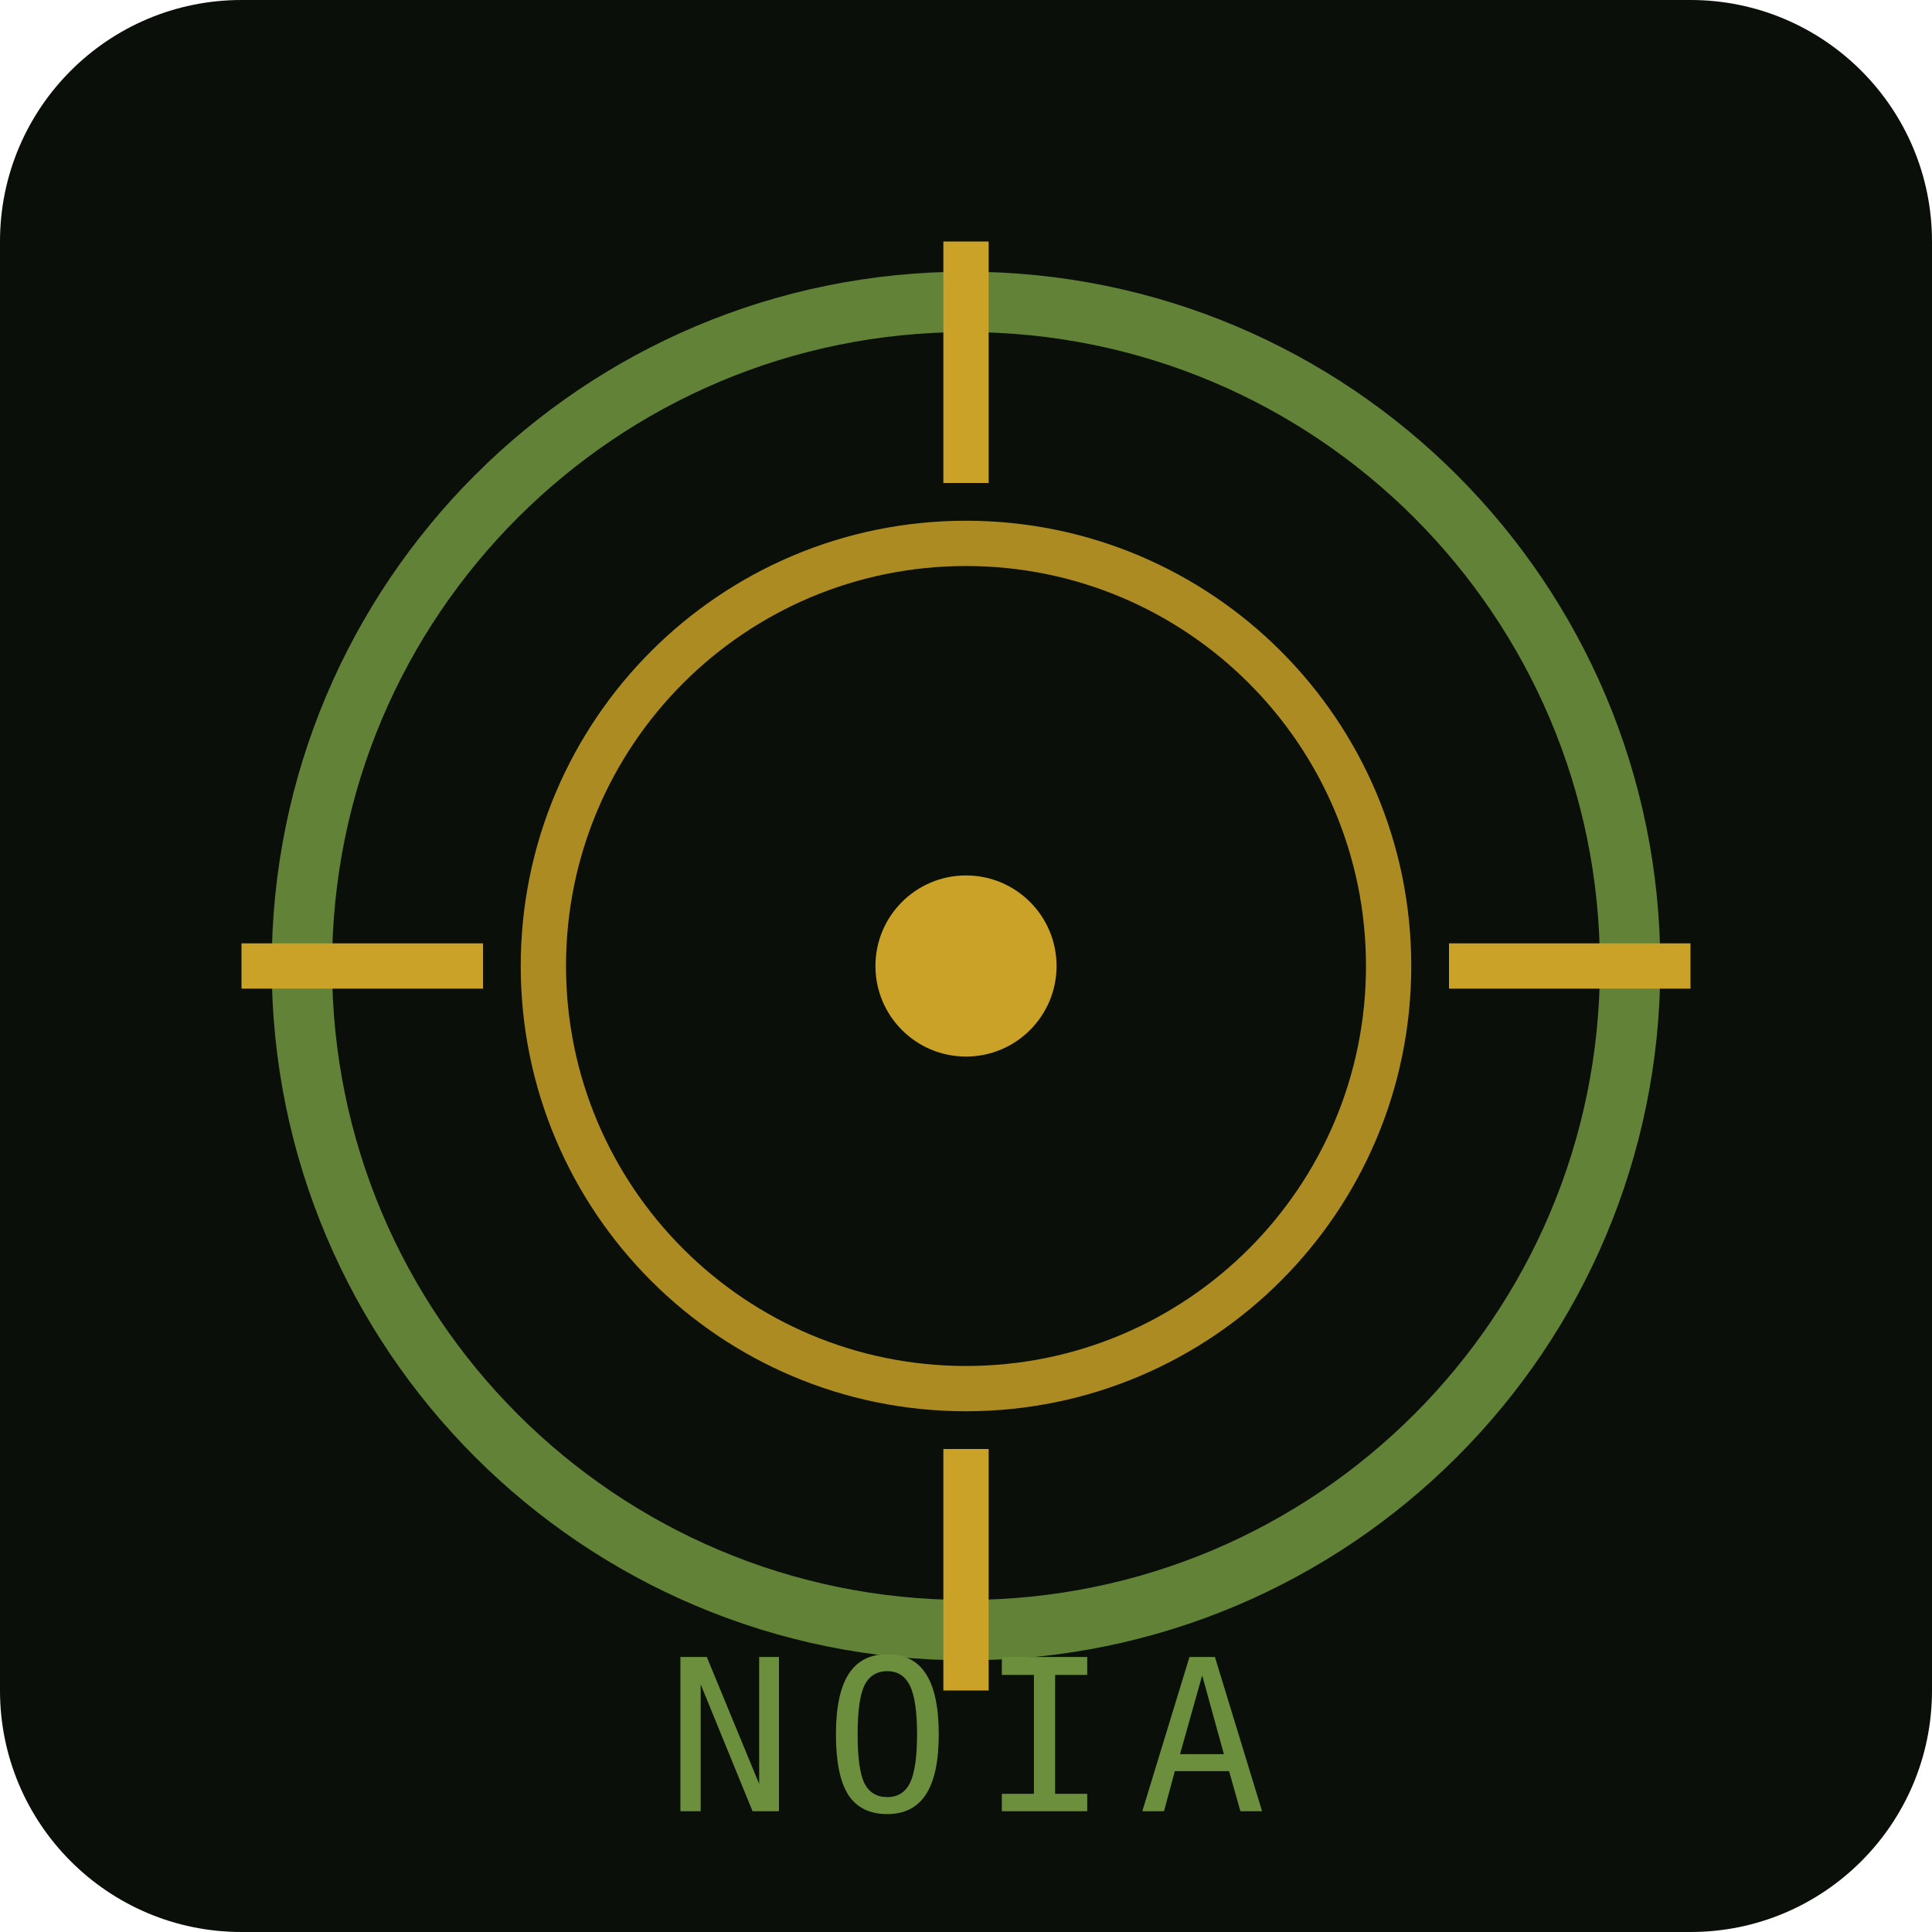
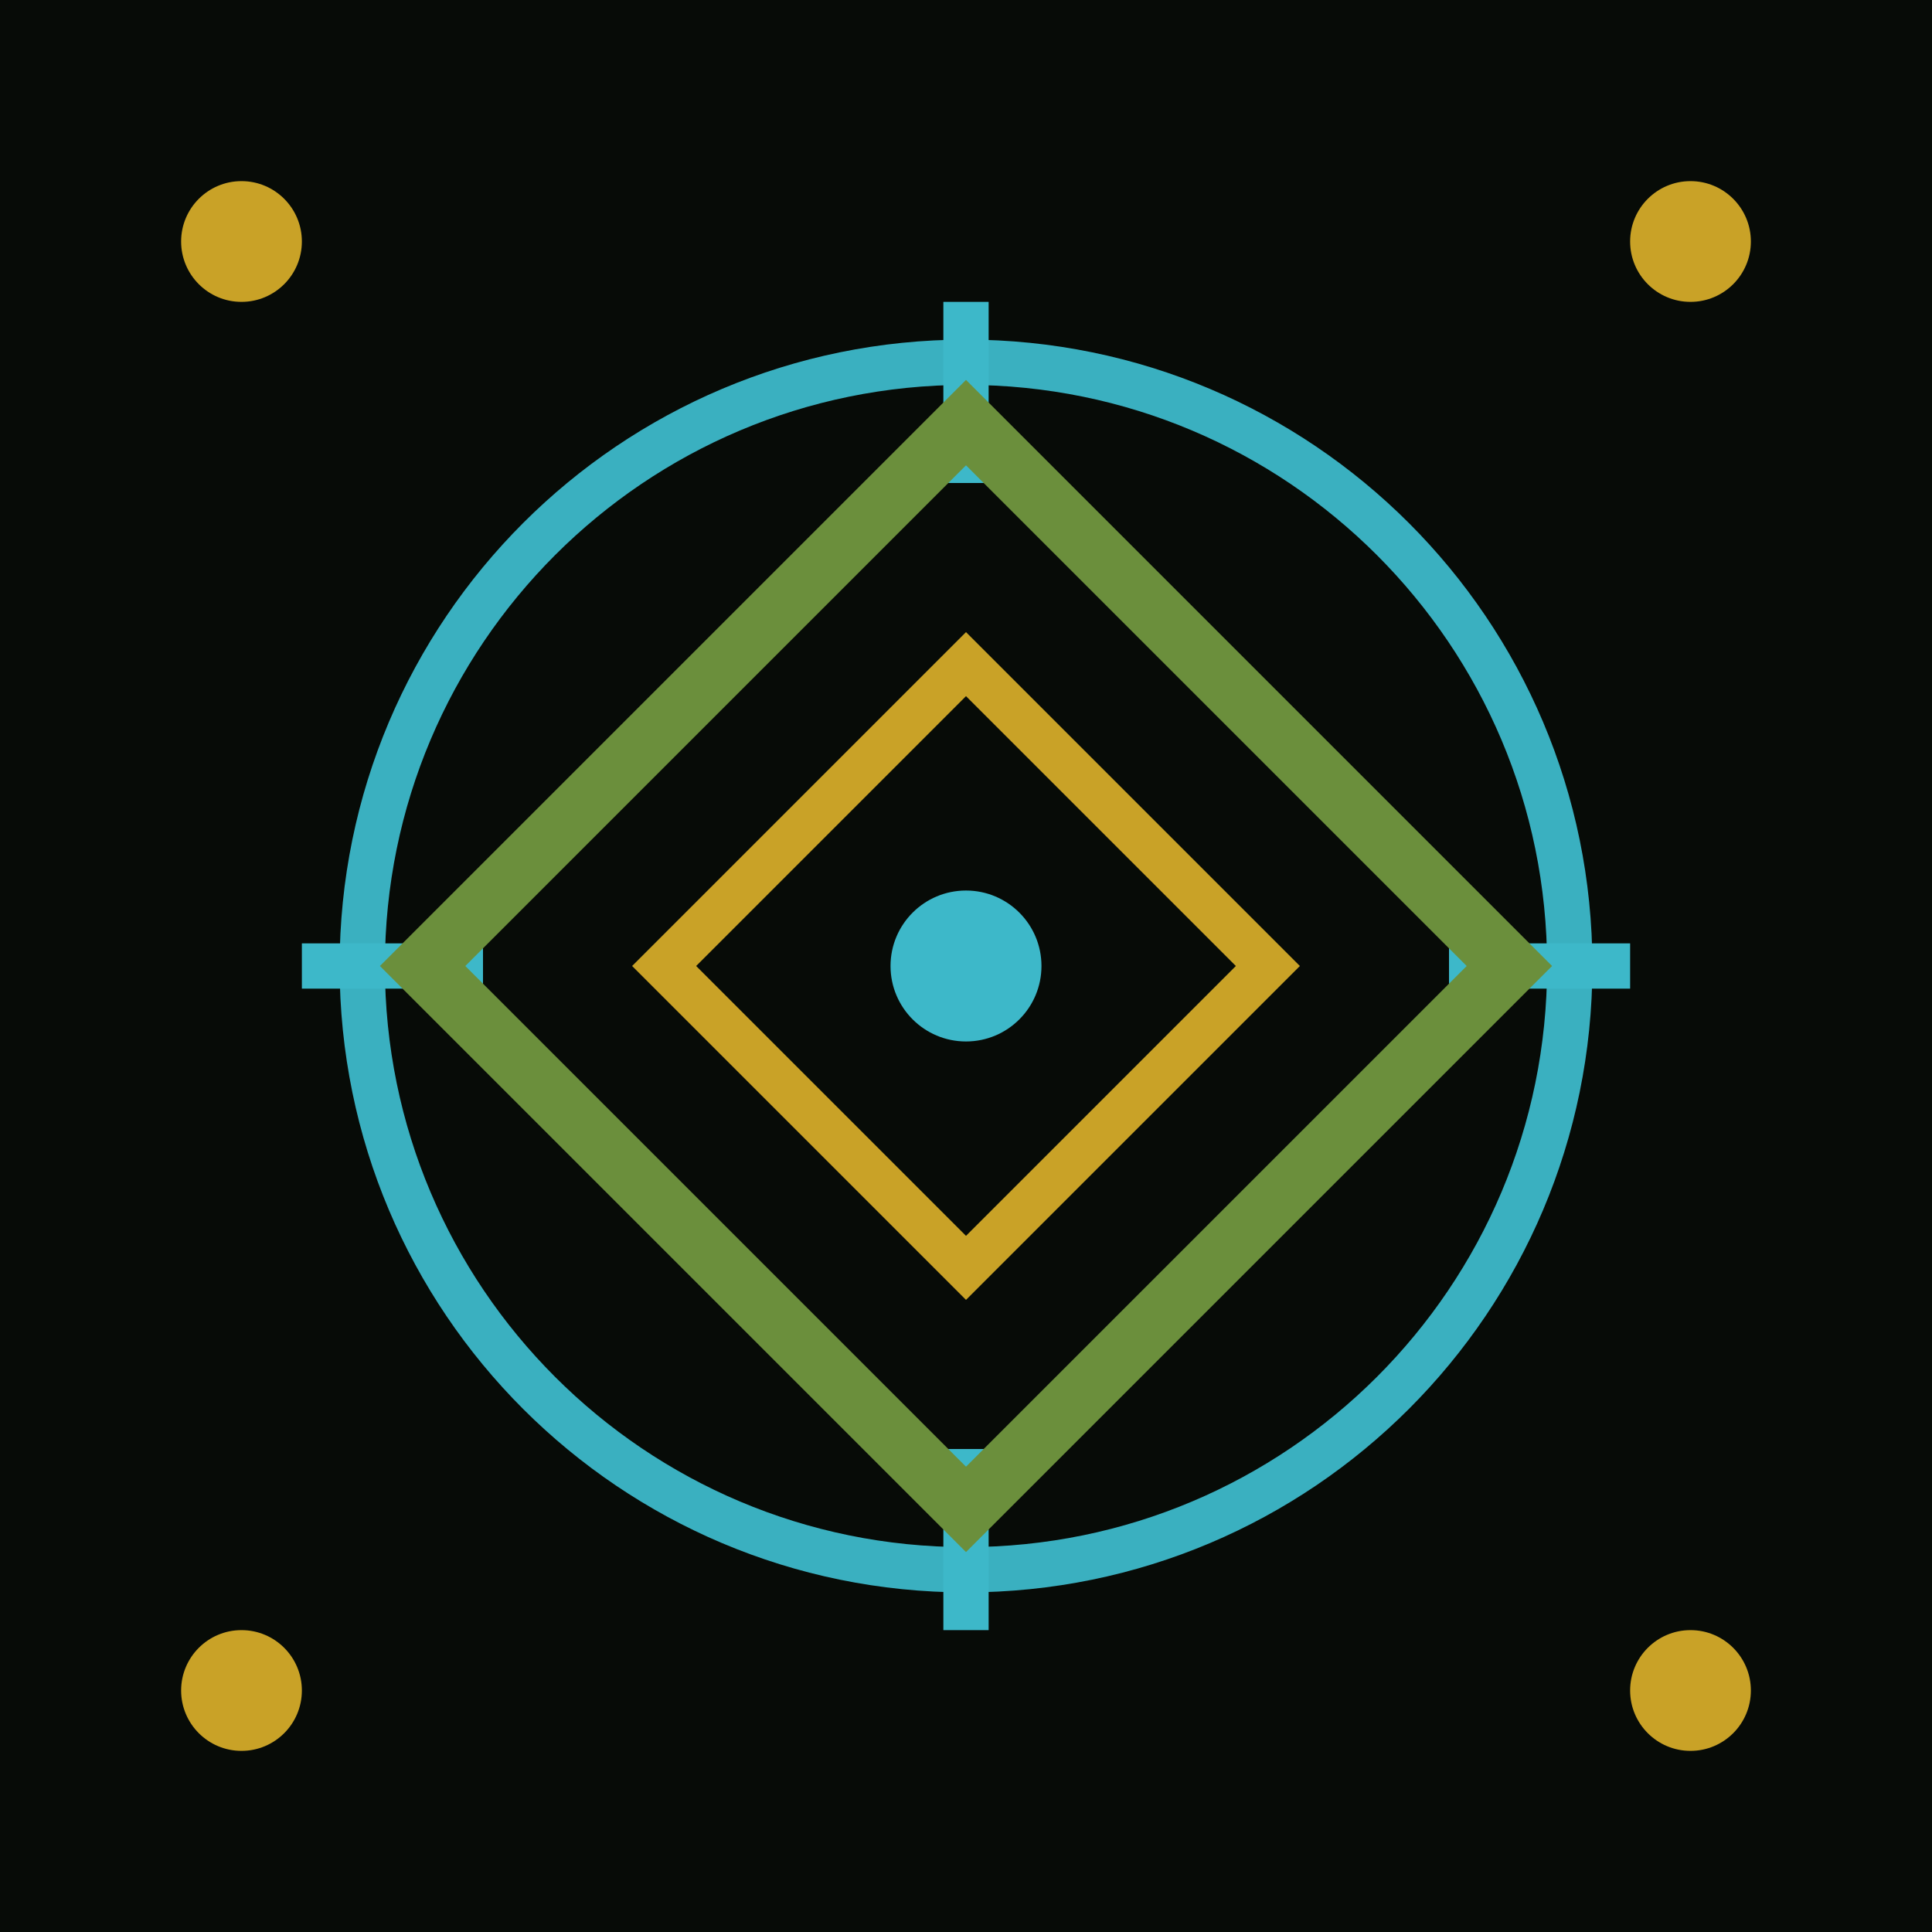
<svg xmlns="http://www.w3.org/2000/svg" viewBox="0 0 64 64" fill="none">
-   <rect width="64" height="64" rx="8" fill="#0a0f0a" />
-   <circle cx="32" cy="32" r="22" stroke="#6b8f3c" stroke-width="2" opacity="0.9" />
-   <circle cx="32" cy="32" r="14" stroke="#c9a227" stroke-width="1.5" opacity="0.85" />
-   <path d="M32 8 L32 16 M32 48 L32 56 M8 32 L16 32 M48 32 L56 32" stroke="#c9a227" stroke-width="1.5" />
-   <circle cx="32" cy="32" r="3" fill="#c9a227" />
-   <text x="32" y="60" text-anchor="middle" font-family="monospace" font-size="7" fill="#6b8f3c" letter-spacing="1">NOIA</text>
+   <rect width="64" height="64" fill="#070b07" />
+   <circle cx="32" cy="32" r="20" stroke="#3db8c9" stroke-width="1.5" opacity="0.95" />
+   <path d="M32 10 L32 16 M32 48 L32 54 M10 32 L16 32 M48 32 L54 32" stroke="#3db8c9" stroke-width="1.5" />
+   <path d="M32 14 L50 32 L32 50 L14 32 Z" stroke="#6b8f3c" stroke-width="2" fill="none" />
+   <path d="M32 22 L42 32 L32 42 L22 32 Z" stroke="#c9a227" stroke-width="1.5" fill="none" />
+   <circle cx="32" cy="32" r="2.5" fill="#3db8c9" />
+   <circle cx="8" cy="8" r="2" fill="#c9a227" />
+   <circle cx="56" cy="8" r="2" fill="#c9a227" />
+   <circle cx="8" cy="56" r="2" fill="#c9a227" />
+   <circle cx="56" cy="56" r="2" fill="#c9a227" />
</svg>
